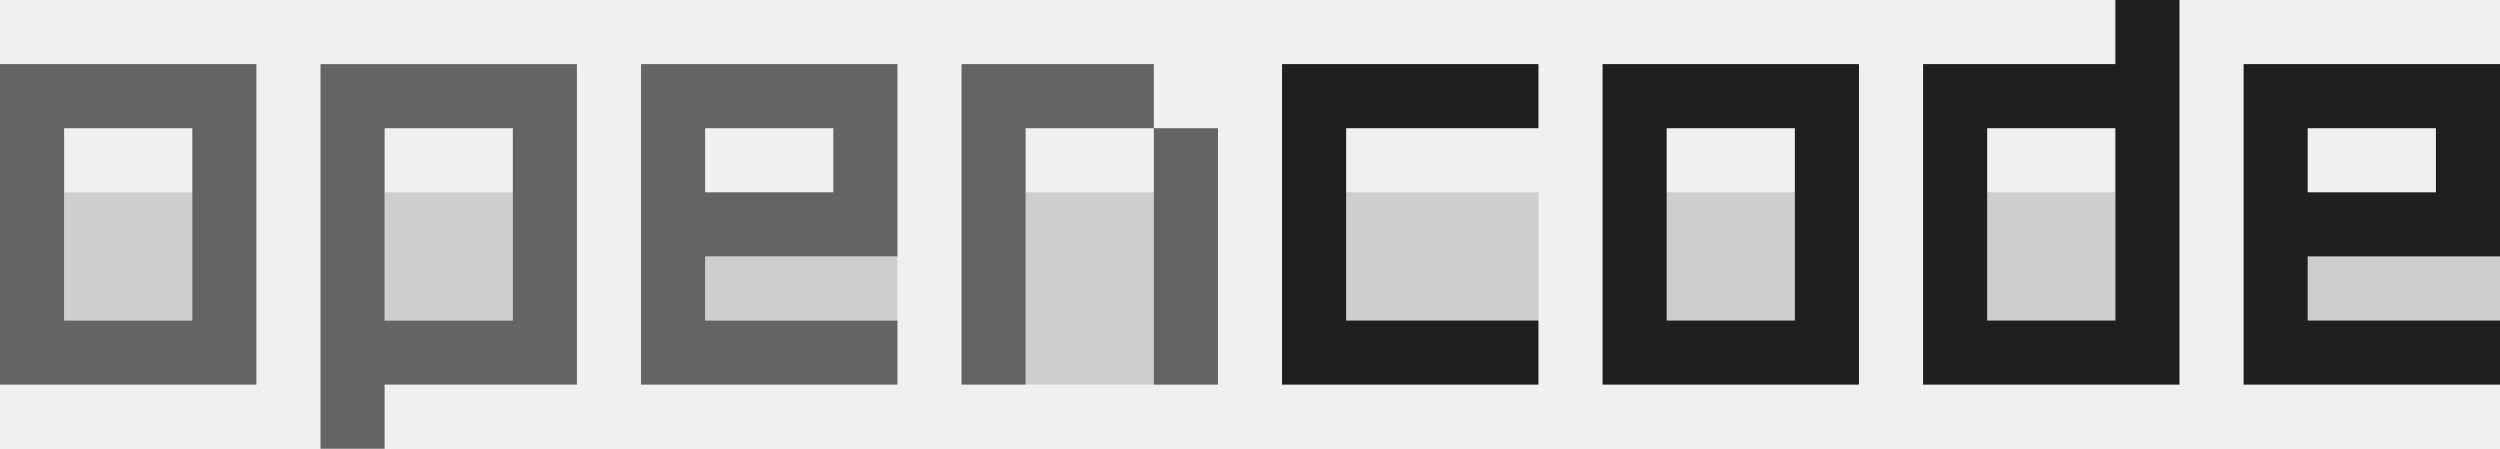
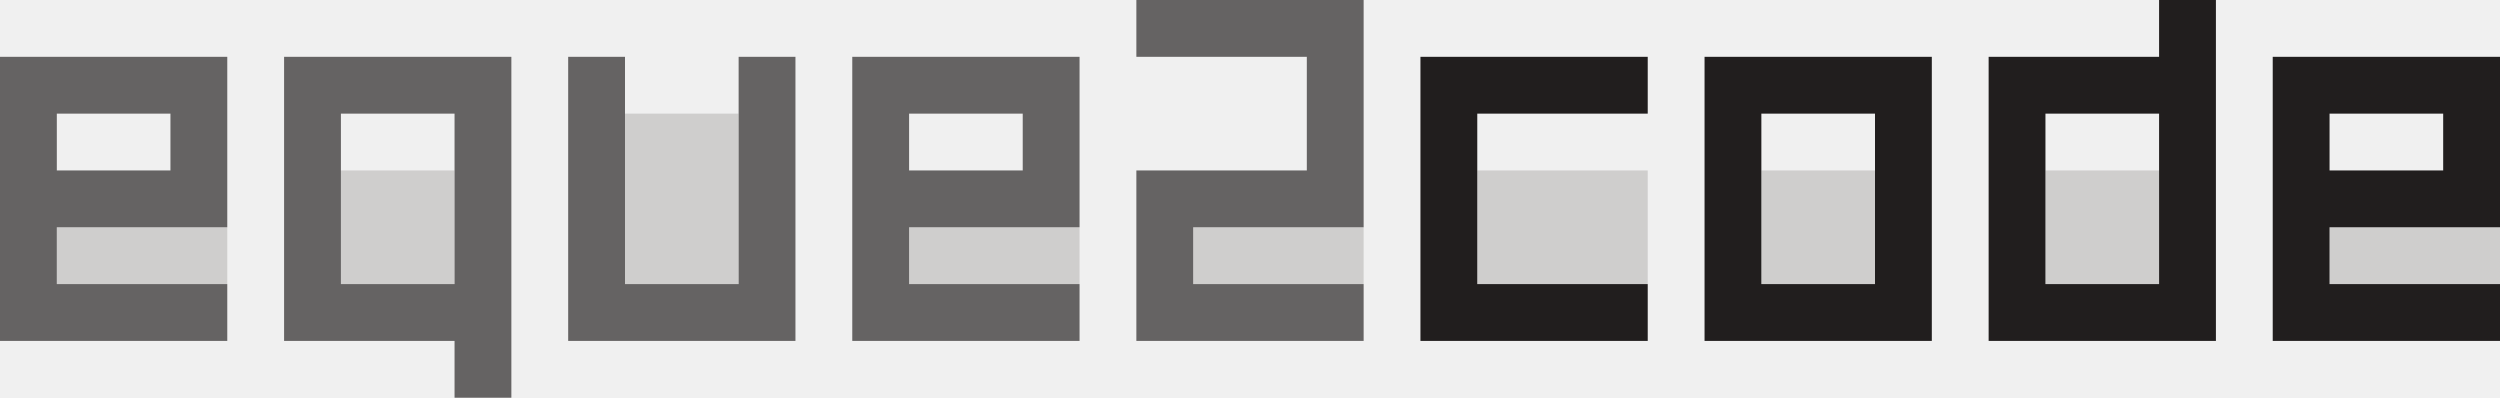
- <svg xmlns="http://www.w3.org/2000/svg" width="234" height="42" viewBox="0 0 234 42" fill="none">
-   <g clip-path="url(#clip0_1311_95049)">
-     <path d="M18 30H6V18H18V30Z" fill="#CFCECD" />
-     <path d="M18 12H6V30H18V12ZM24 36H0V6H24V36Z" fill="#656363" />
-     <path d="M48 30H36V18H48V30Z" fill="#CFCECD" />
-     <path d="M36 30H48V12H36V30ZM54 36H36V42H30V6H54V36Z" fill="#656363" />
-     <path d="M84 24V30H66V24H84Z" fill="#CFCECD" />
-     <path d="M84 24H66V30H84V36H60V6H84V24ZM66 18H78V12H66V18Z" fill="#656363" />
-     <path d="M108 36H96V18H108V36Z" fill="#CFCECD" />
-     <path d="M108 12H96V36H90V6H108V12ZM114 36H108V12H114V36Z" fill="#656363" />
-     <path d="M144 30H126V18H144V30Z" fill="#CFCECD" />
-     <path d="M144 12H126V30H144V36H120V6H144V12Z" fill="#211E1E" />
-     <path d="M168 30H156V18H168V30Z" fill="#CFCECD" />
-     <path d="M168 12H156V30H168V12ZM174 36H150V6H174V36Z" fill="#211E1E" />
-     <path d="M198 30H186V18H198V30Z" fill="#CFCECD" />
-     <path d="M198 12H186V30H198V12ZM204 36H180V6H198V0H204V36Z" fill="#211E1E" />
-     <path d="M234 24V30H216V24H234Z" fill="#CFCECD" />
-     <path d="M216 12V18H228V12H216ZM234 24H216V30H234V36H210V6H234V24Z" fill="#211E1E" />
-   </g>
-   <defs>
-     <clipPath id="clip0_1311_95049">
-       <rect width="234" height="42" fill="white" />
-     </clipPath>
-   </defs>
+ <svg xmlns="http://www.w3.org/2000/svg" width="264" height="42" viewBox="0 0 264 42" fill="none">
+   <path d="M6 24H24V30H6Z" fill="#CFCECD" />
+   <path d="M0 6H24V12H0ZM0 12H6V18H0ZM18 12H24V18H18ZM0 18H24V24H0ZM0 24H6V30H0ZM0 30H24V36H0Z" fill="#656363" />
+   <path d="M36 18H48V30H36Z" fill="#CFCECD" />
+   <path d="M30 6H54V12H30ZM30 12H36V30H30ZM48 12H54V30H48ZM30 30H54V36H30ZM48 36H54V42H48Z" fill="#656363" />
+   <path d="M66 12H78V30H66Z" fill="#CFCECD" />
+   <path d="M60 6H66V30H60ZM78 6H84V30H78ZM60 30H84V36H60Z" fill="#656363" />
+   <path d="M96 24H114V30H96Z" fill="#CFCECD" />
+   <path d="M90 6H114V12H90ZM90 12H96V18H90ZM108 12H114V18H108ZM90 18H114V24H90ZM90 24H96V30H90ZM90 30H114V36H90Z" fill="#656363" />
+   <path d="M126 24H144V30H126Z" fill="#CFCECD" />
+   <path d="M120 0H144V6H120ZM138 6H144V18H138ZM120 18H144V24H120ZM120 24H126V30H120ZM120 30H144V36H120Z" fill="#656363" />
+   <path d="M156 18H174V30H156Z" fill="#CFCECD" />
+   <path d="M150 6H174V12H150ZM150 12H156V30H150ZM150 30H174V36H150Z" fill="#211E1E" />
+   <path d="M186 18H198V30H186Z" fill="#CFCECD" />
+   <path d="M180 6H204V12H180ZM180 12H186V30H180ZM198 12H204V30H198ZM180 30H204V36H180Z" fill="#211E1E" />
+   <path d="M216 18H228V30H216Z" fill="#CFCECD" />
+   <path d="M228 0H234V6H228ZM210 6H234V12H210ZM210 12H216V30H210ZM228 12H234V30H228ZM210 30H234V36H210Z" fill="#211E1E" />
+   <path d="M246 24H264V30H246Z" fill="#CFCECD" />
+   <path d="M240 6H264V12H240ZM240 12H246V18H240ZM258 12H264V18H258ZM240 18H264V24H240ZM240 24H246V30H240ZM240 30H264V36H240Z" fill="#211E1E" />
</svg>
